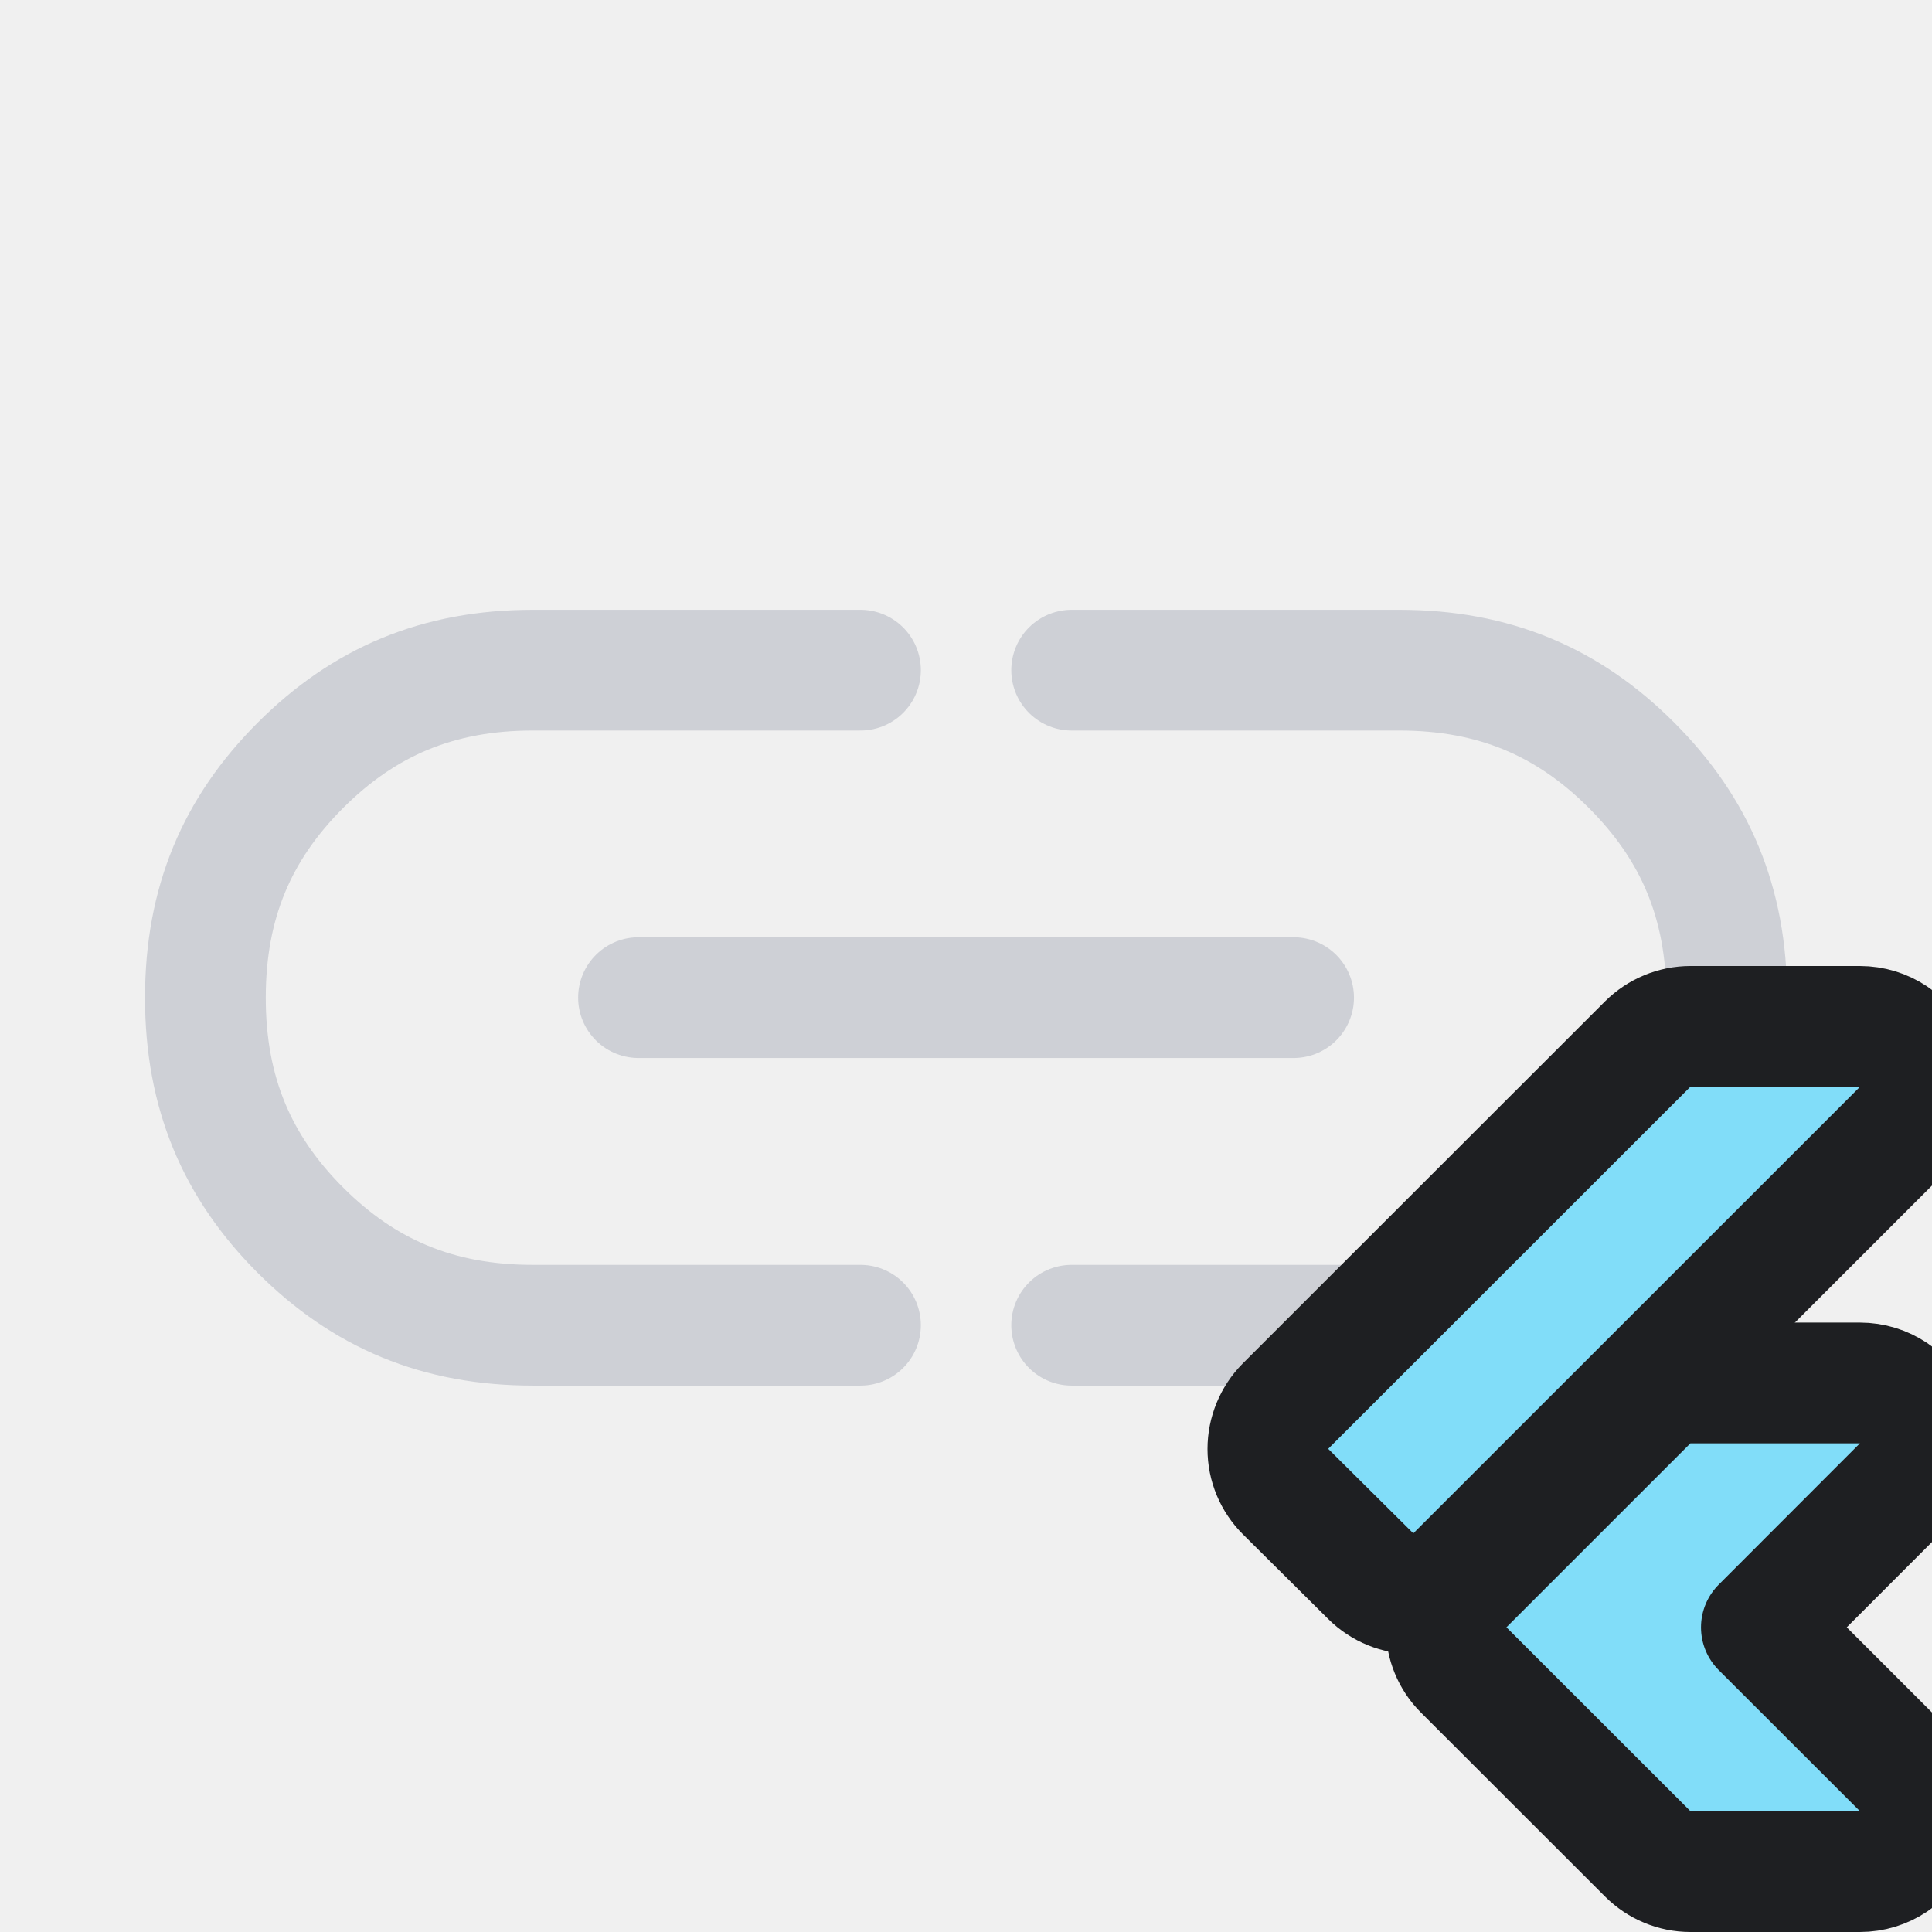
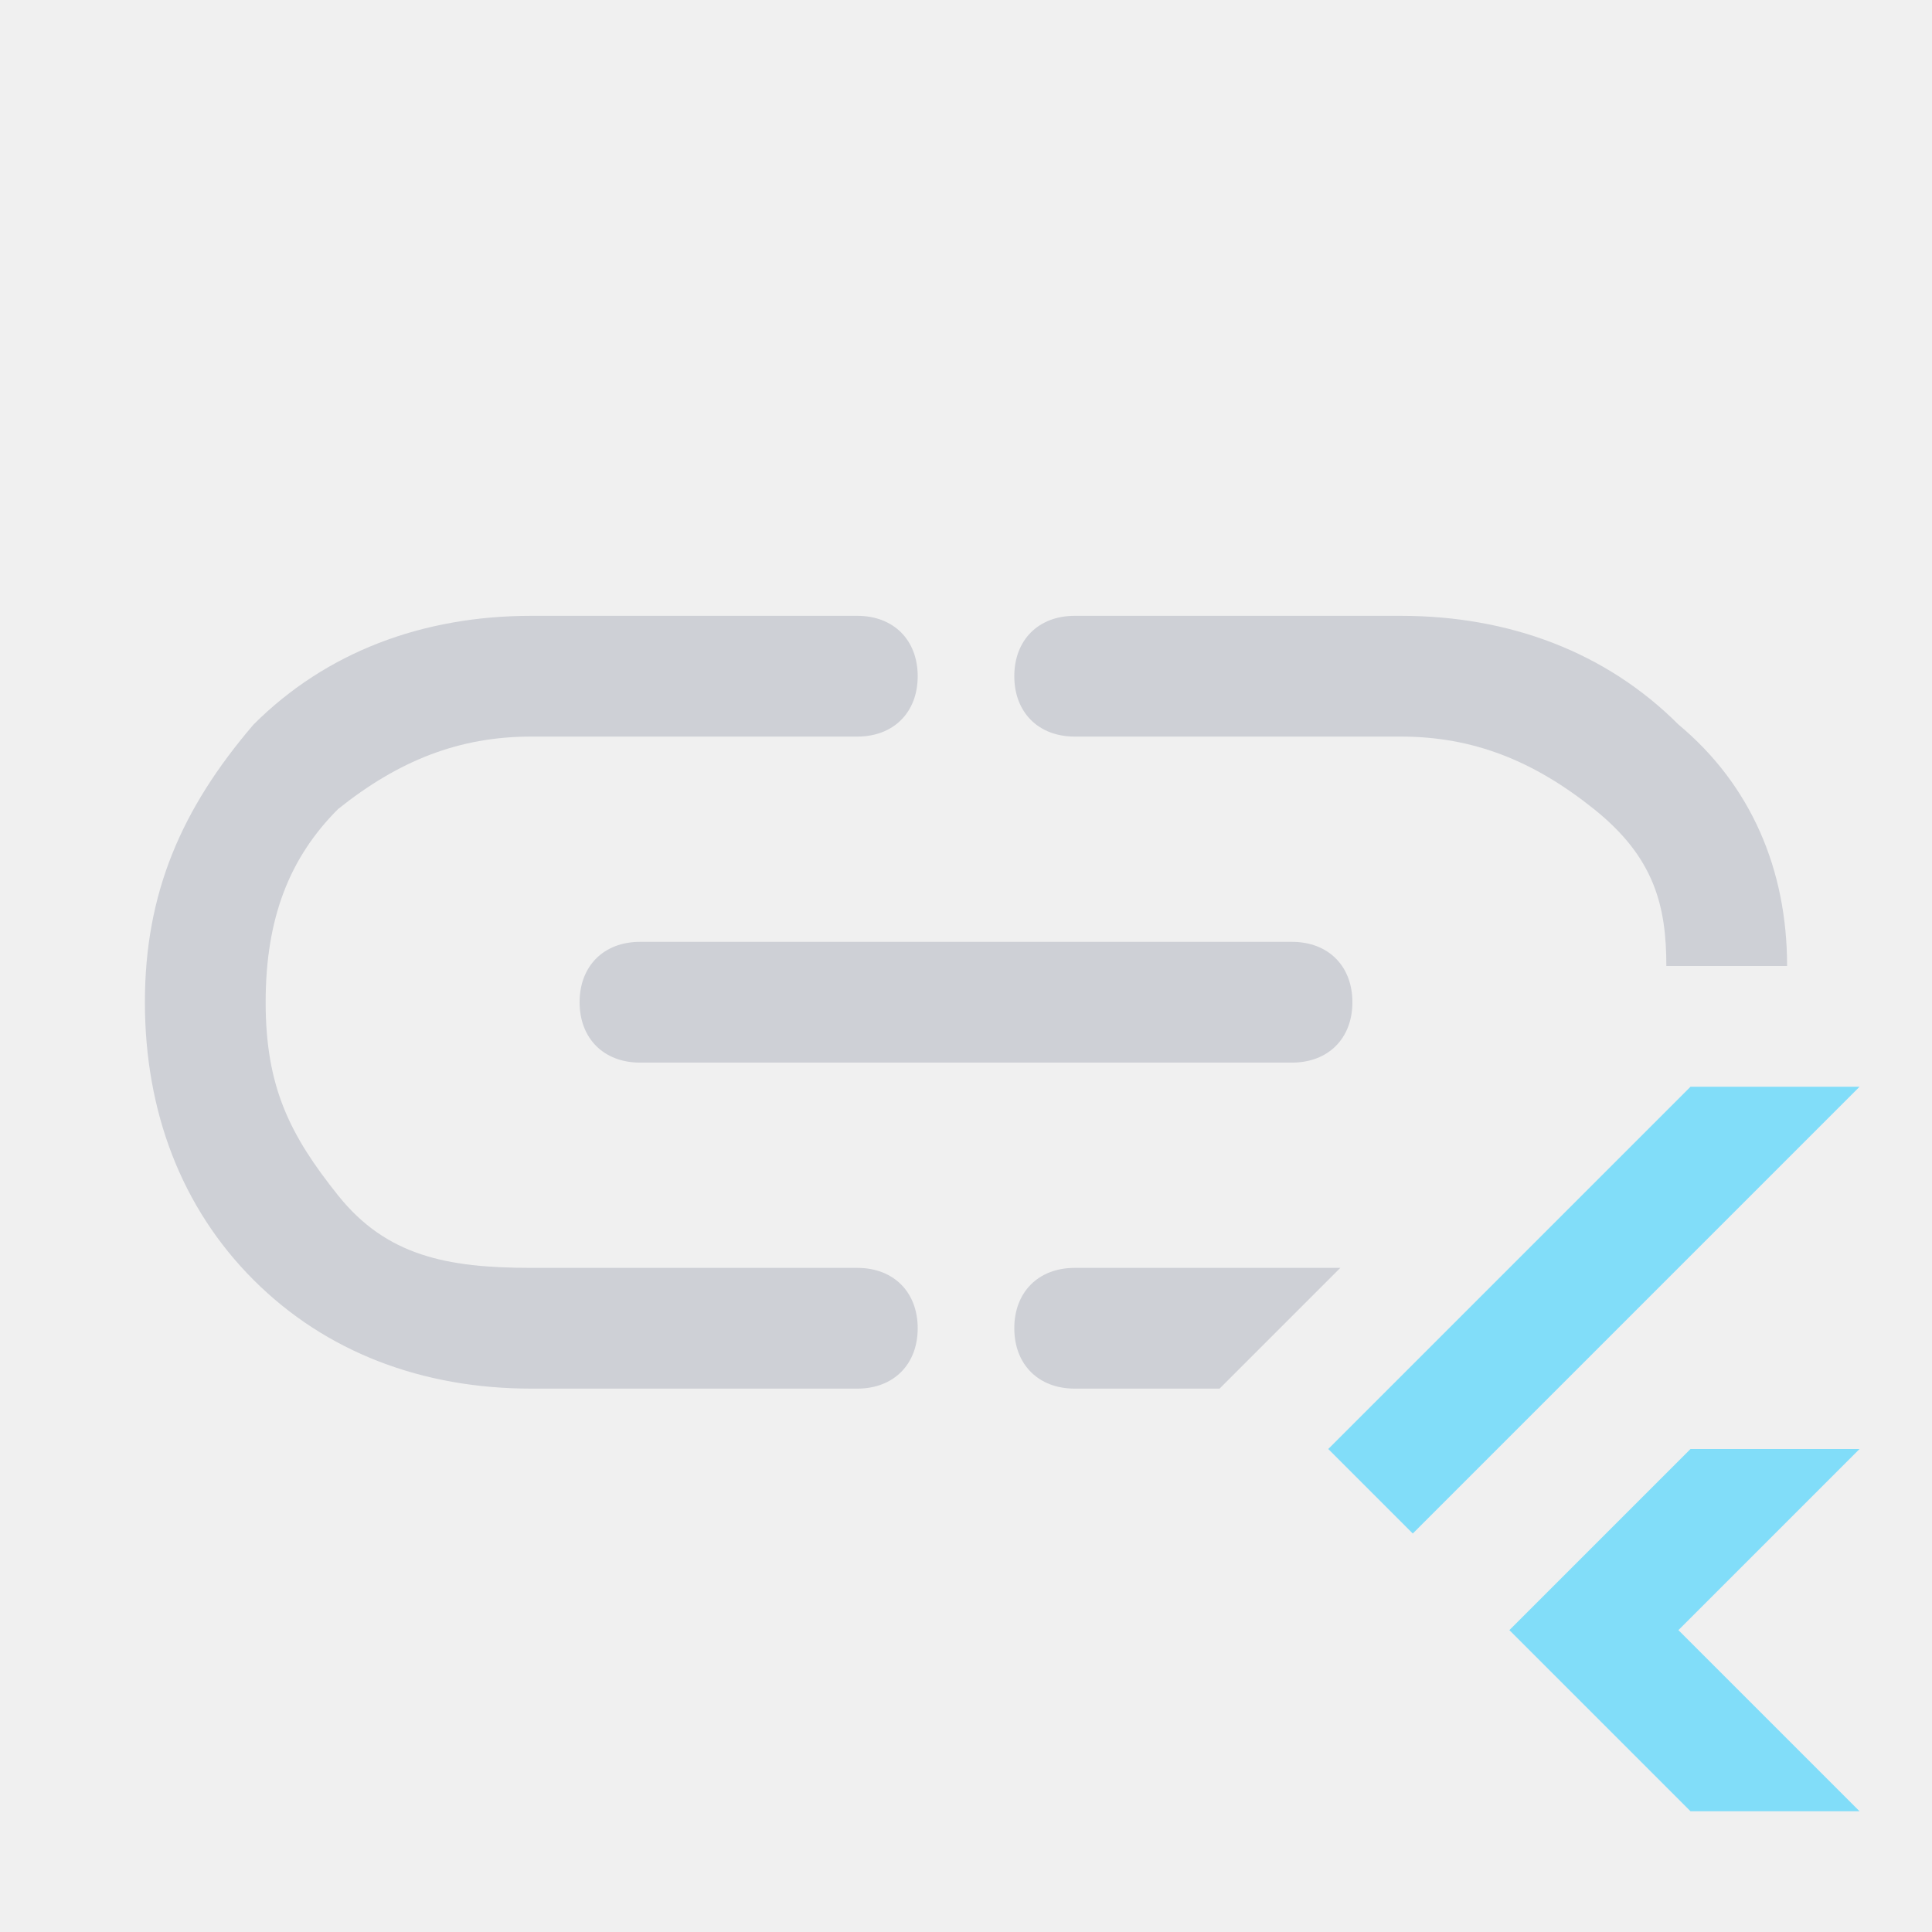
<svg xmlns="http://www.w3.org/2000/svg" width="16" height="16" viewBox="0 0 16 16" fill="none">
-   <g clip-path="url(#clip0_1_84)">
-     <path d="M7.126 5.55H4.413C3.626 5.55 3.013 5.813 2.488 6.338C1.963 6.863 1.701 7.475 1.701 8.263C1.701 9.05 1.963 9.663 2.488 10.188C3.013 10.713 3.626 10.975 4.413 10.975H7.126" stroke="#CED0D6" stroke-miterlimit="10" stroke-linecap="round" stroke-linejoin="round" />
-     <path d="M8.875 10.975H11.588C12.375 10.975 12.988 10.713 13.512 10.188C14.037 9.663 14.3 9.05 14.3 8.263C14.3 7.475 14.037 6.863 13.512 6.338C12.988 5.813 12.375 5.55 11.588 5.55H8.875" stroke="#CED0D6" stroke-miterlimit="10" stroke-linecap="round" stroke-linejoin="round" />
-     <path d="M5.288 8.262H10.713" stroke="#CED0D6" stroke-miterlimit="10" stroke-linecap="round" stroke-linejoin="round" />
-     <path d="M11.352 13.053C11.547 13.247 11.863 13.247 12.058 13.052L15.757 9.354C15.9 9.211 15.943 8.996 15.865 8.809C15.788 8.622 15.606 8.5 15.403 8.5H14C13.867 8.5 13.74 8.553 13.646 8.646L10.646 11.645C10.553 11.739 10.5 11.867 10.5 12C10.5 12.133 10.553 12.26 10.648 12.354L11.352 13.053Z" fill="#81DDF9" stroke="#1E1F22" stroke-miterlimit="10" stroke-linejoin="round" />
-     <path d="M15.403 15.5C15.606 15.5 15.788 15.378 15.865 15.191C15.943 15.004 15.9 14.789 15.757 14.646L14.587 13.477L15.757 12.306C15.9 12.164 15.943 11.948 15.865 11.762C15.788 11.575 15.606 11.453 15.403 11.453H13.999C13.867 11.453 13.74 11.506 13.646 11.599L12.122 13.123C12.028 13.217 11.976 13.344 11.976 13.477C11.976 13.609 12.028 13.737 12.122 13.83L13.646 15.353C13.74 15.447 13.867 15.5 13.999 15.5H15.403Z" fill="#81DDF9" stroke="#1E1F22" stroke-miterlimit="10" stroke-linejoin="round" />
-   </g>
-   <defs>
-     <clipPath id="clip0_1_84">
-       <rect width="16" height="16" fill="white" />
-     </clipPath>
-   </defs>
+   <path d="M7.1 11.5H4.4C3.5 11.5 2.7 11.2 2.1 10.6C1.5 10 1.2 9.2 1.2 8.3C1.2 7.4 1.5 6.7 2.1 6C2.7 5.4 3.5 5.1 4.4 5.1H7.1C7.4 5.1 7.6 5.3 7.6 5.6C7.6 5.9 7.4 6.1 7.1 6.1H4.4C3.8 6.1 3.3 6.3 2.8 6.7C2.4 7.1 2.2 7.6 2.2 8.3C2.2 9 2.4 9.4 2.8 9.9C3.2 10.4 3.7 10.5 4.4 10.5H7.1C7.4 10.5 7.6 10.7 7.6 11C7.6 11.3 7.4 11.5 7.1 11.5Z" fill="#CED0D6" />
+   <path d="M10.7 8.8H5.3C5 8.8 4.8 8.6 4.8 8.3C4.8 8 5 7.8 5.3 7.8H10.7C11 7.8 11.2 8 11.2 8.3C11.2 8.6 11 8.8 10.7 8.8Z" fill="#CED0D6" />
+   <path d="M11.7 12.7L15.4 9H14L11 12L11.7 12.7Z" fill="#81DDF9" />
+   <path d="M15.4 12H14L12.5 13.5L14 15H15.4L13.9 13.5L15.4 12Z" fill="#81DDF9" />
+   <path d="M10.3 11.3L11.1 10.5H8.9C8.6 10.5 8.4 10.7 8.4 11C8.4 11.3 8.6 11.5 8.9 11.5H10.1L10.3 11.3Z" fill="#CED0D6" />
+   <path d="M8.9 6.1H11.6C12.2 6.1 12.7 6.3 13.2 6.7C13.7 7.1 13.8 7.5 13.8 8H14.8C14.8 7.2 14.5 6.5 13.9 6C13.3 5.4 12.5 5.1 11.6 5.1H8.9C8.6 5.1 8.4 5.3 8.4 5.6C8.4 5.9 8.6 6.1 8.9 6.1Z" fill="#CED0D6" />
</svg>
